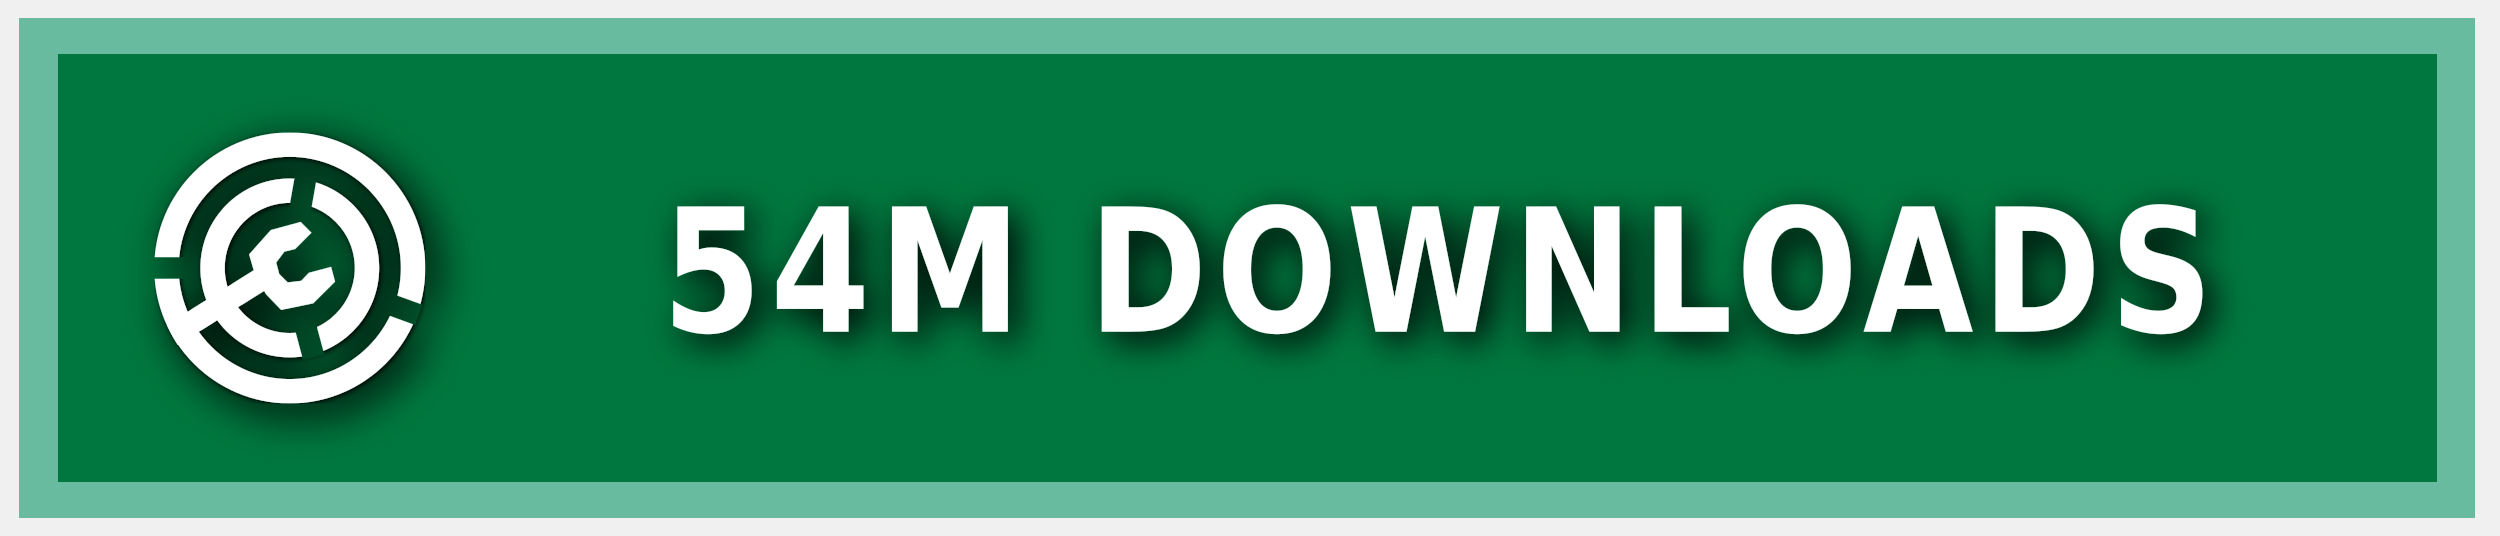
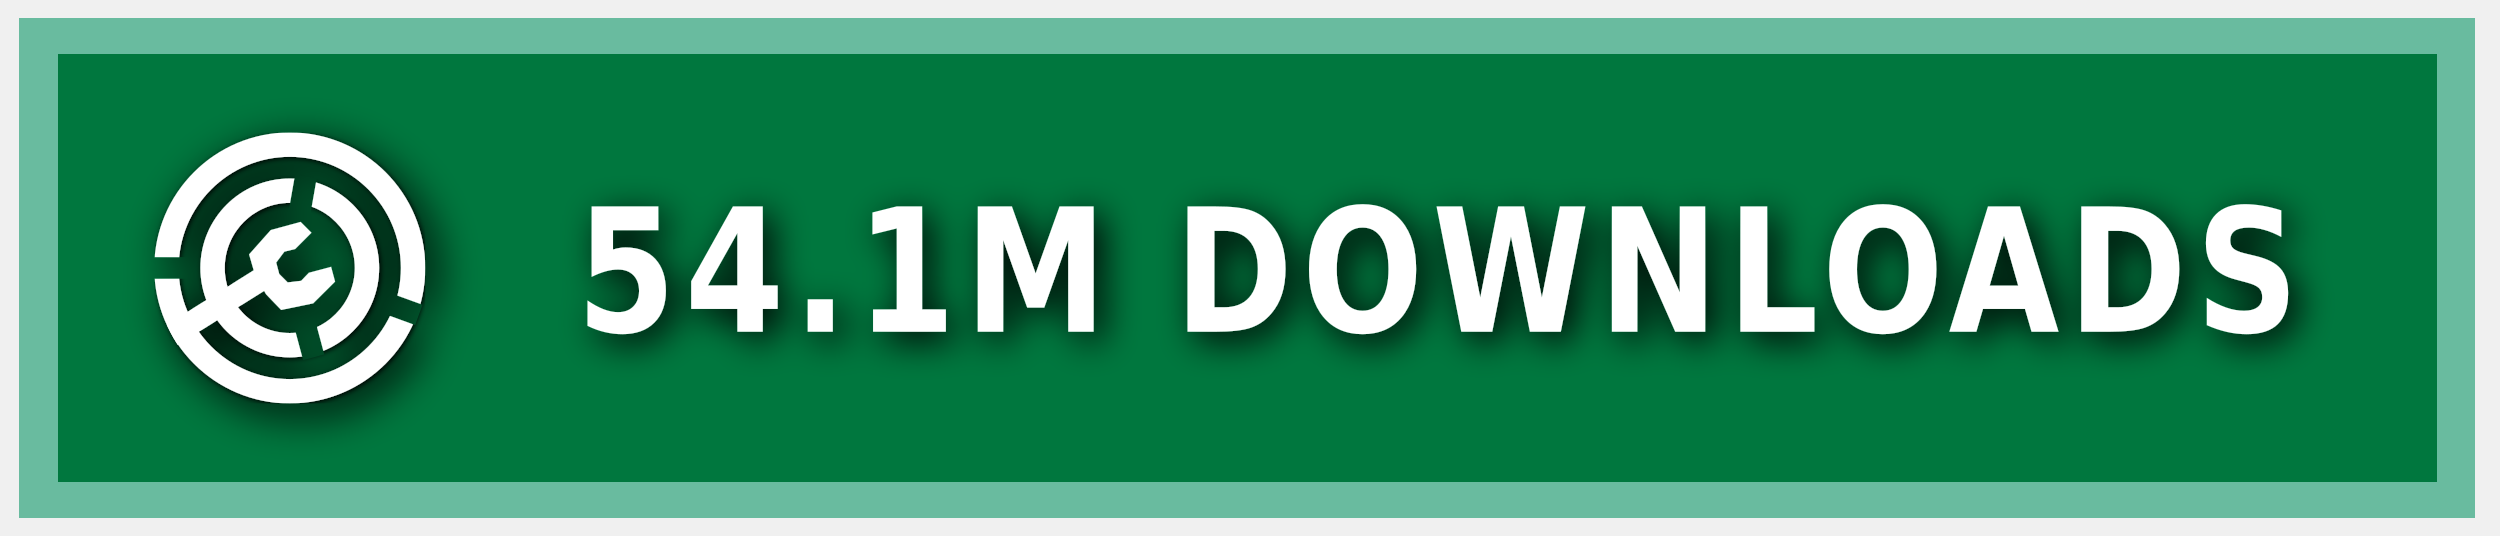
<svg xmlns="http://www.w3.org/2000/svg" xmlns:ns1="https://boxy-svg.com" width="140" height="30" role="img" aria-label="MODRINTH">
  <style> g:not(.noshadow) { filter: drop-shadow(0.5px 0.5px 1.0px black); } </style>
  <defs>
    <ns1:guide x="121.656" y="10.118" angle="90" />
    <ns1:guide x="127.198" y="17.628" angle="90" />
    <ns1:guide x="8.199" y="-3.08" angle="0" />
    <ns1:guide x="20.449" y="-4.101" angle="0" />
    <ns1:guide x="121.656" y="10.118" angle="90" />
    <ns1:guide x="127.198" y="17.628" angle="90" />
    <ns1:guide x="8.199" y="-3.08" angle="0" />
    <ns1:guide x="20.449" y="-4.101" angle="0" />
  </defs>
  <g class="noshadow" shape-rendering="crispEdges" style="" transform="matrix(1.074564, 0, 0, 1, 0, 0)">
    <rect x="1" y="1" width="128" height="28" style="fill: #00954E;" />
    <rect x="1" y="1" width="128" height="28" style="fill: rgba(0, 0, 0, 0.2);" />
    <rect x="2" y="2" width="126" height="26" style="fill: none; stroke-width:2px; stroke: rgba(211, 255, 255, 0.5);" />
  </g>
  <g fill-rule="evenodd" stroke-linejoin="round" stroke-miterlimit="1.5" clip-rule="evenodd" transform="matrix(1.2, 0, 0, 1.2, -1.2, -1.5)">
    <path fill="none" d="M 8.199 7.432 L 20.846 7.432 L 20.846 20.079 L 8.199 20.079 L 8.199 7.432 Z" style="" />
    <g clip-path="url(#a)" transform="matrix(0.126469, 0, 0, 0.126469, 8.198999, 7.431019)" style="">
      <path fill="#ffffff" d="M50 17c18.207 0 32.988 14.787 32.988 33S68.207 83 50 83 17.012 68.213 17.012 50 31.793 17 50 17Zm0 9c13.24 0 23.988 10.755 23.988 24S63.24 74 50 74 26.012 63.245 26.012 50 36.76 26 50 26Z" />
    </g>
    <g clip-path="url(#b)" transform="matrix(0.126469, 0, 0, 0.126469, 8.198999, 7.431019)" style="">
      <path fill="#ffffff" d="M50 0c27.596 0 50 22.404 50 50s-22.404 50-50 50S0 77.596 0 50 22.404 0 50 0Zm0 9c22.629 0 41 18.371 41 41S72.629 91 50 91 9 72.629 9 50 27.371 9 50 9Z" />
    </g>
    <g class="noshadow" clip-path="url(#c)" transform="matrix(0.112383, 0, 0, 0.122032, 8.268063, 7.737635)" style="">
      <path fill="none" stroke="#ffffff" stroke-width="9" d="M 50 50 L 5.171 75.882" />
    </g>
    <path fill="#ffffff" d="M 12.909 14.103 L 12.625 13.123 L 13.637 11.985 L 15.028 11.605 L 15.534 12.111 L 14.775 12.87 L 14.269 12.996 L 13.89 13.502 L 14.032 14.038 L 14.425 14.429 L 15.053 14.354 L 15.415 13.979 L 16.452 13.701 L 16.637 14.392 L 15.613 15.407 L 14.121 15.714 L 13.415 14.979 L 12.909 14.103 Z" style="" />
    <clipPath id="clip-1">
      <path d="M50 0c27.596 0 50 22.404 50 50s-22.404 50-50 50S0 77.596 0 50 22.404 0 50 0Zm0 39.549c5.768 0 10.451 4.683 10.451 10.451 0 5.768-4.683 10.451-10.451 10.451-5.768 0-10.451-4.683-10.451-10.451 0-5.768 4.683-10.451 10.451-10.451Z" />
    </clipPath>
    <g class="noshadow" clip-path="url(#clip-1)" transform="matrix(0.064459, 0.010209, -0.018807, 0.118741, -9.215255, -61.72825)" style="transform-origin: 27.985px 74.177px;">
      <path fill="none" stroke="#ffffff" stroke-width="9" d="M 49.29 67.75 L 6.679 80.603" style="" />
    </g>
  </g>
  <g>
    <clipPath id="a">
      <path fill-rule="evenodd" stroke-linejoin="round" stroke-miterlimit="1.5" clip-rule="evenodd" d="M100 0H0v100h100V0ZM46.002 49.295l.076 1.757 8.83 32.963 7.843-2.102-8.596-32.094 5.804-32.932-7.997-1.41-5.96 33.818Z" />
    </clipPath>
    <clipPath id="b">
      <path d="M0 0v46h50l1.368.241L99 63.578l-2.736 7.517L49.295 54H0v46h100V0H0Z" />
    </clipPath>
    <clipPath id="c">
      <path d="M50 0c27.596 0 50 22.404 50 50s-22.404 50-50 50S0 77.596 0 50 22.404 0 50 0Zm0 39.549c5.768 0 10.451 4.683 10.451 10.451 0 5.768-4.683 10.451-10.451 10.451-5.768 0-10.451-4.683-10.451-10.451 0-5.768 4.683-10.451 10.451-10.451Z" />
    </clipPath>
  </g>
  <g fill="#fff" text-anchor="middle" font-family="Verdana,Geneva,DejaVu Sans,sans-serif" text-rendering="geometricPrecision" font-size="100" transform="matrix(1, 0, 0, 1, 13, 0)">
-     <text style="font-size: 80px; font-weight: 700; white-space: pre;" transform="matrix(0.1, 0, 0, 0.120296, 0, -3.678133)" x="675" y="185" letter-spacing="5">54M DOWNLOADS</text>
+     <text style="font-size: 80px; font-weight: 700; white-space: pre;" transform="matrix(0.1, 0, 0, 0.120296, 0, -3.678133)" x="675" y="185" letter-spacing="5">54.1M DOWNLOADS</text>
  </g>
</svg>
